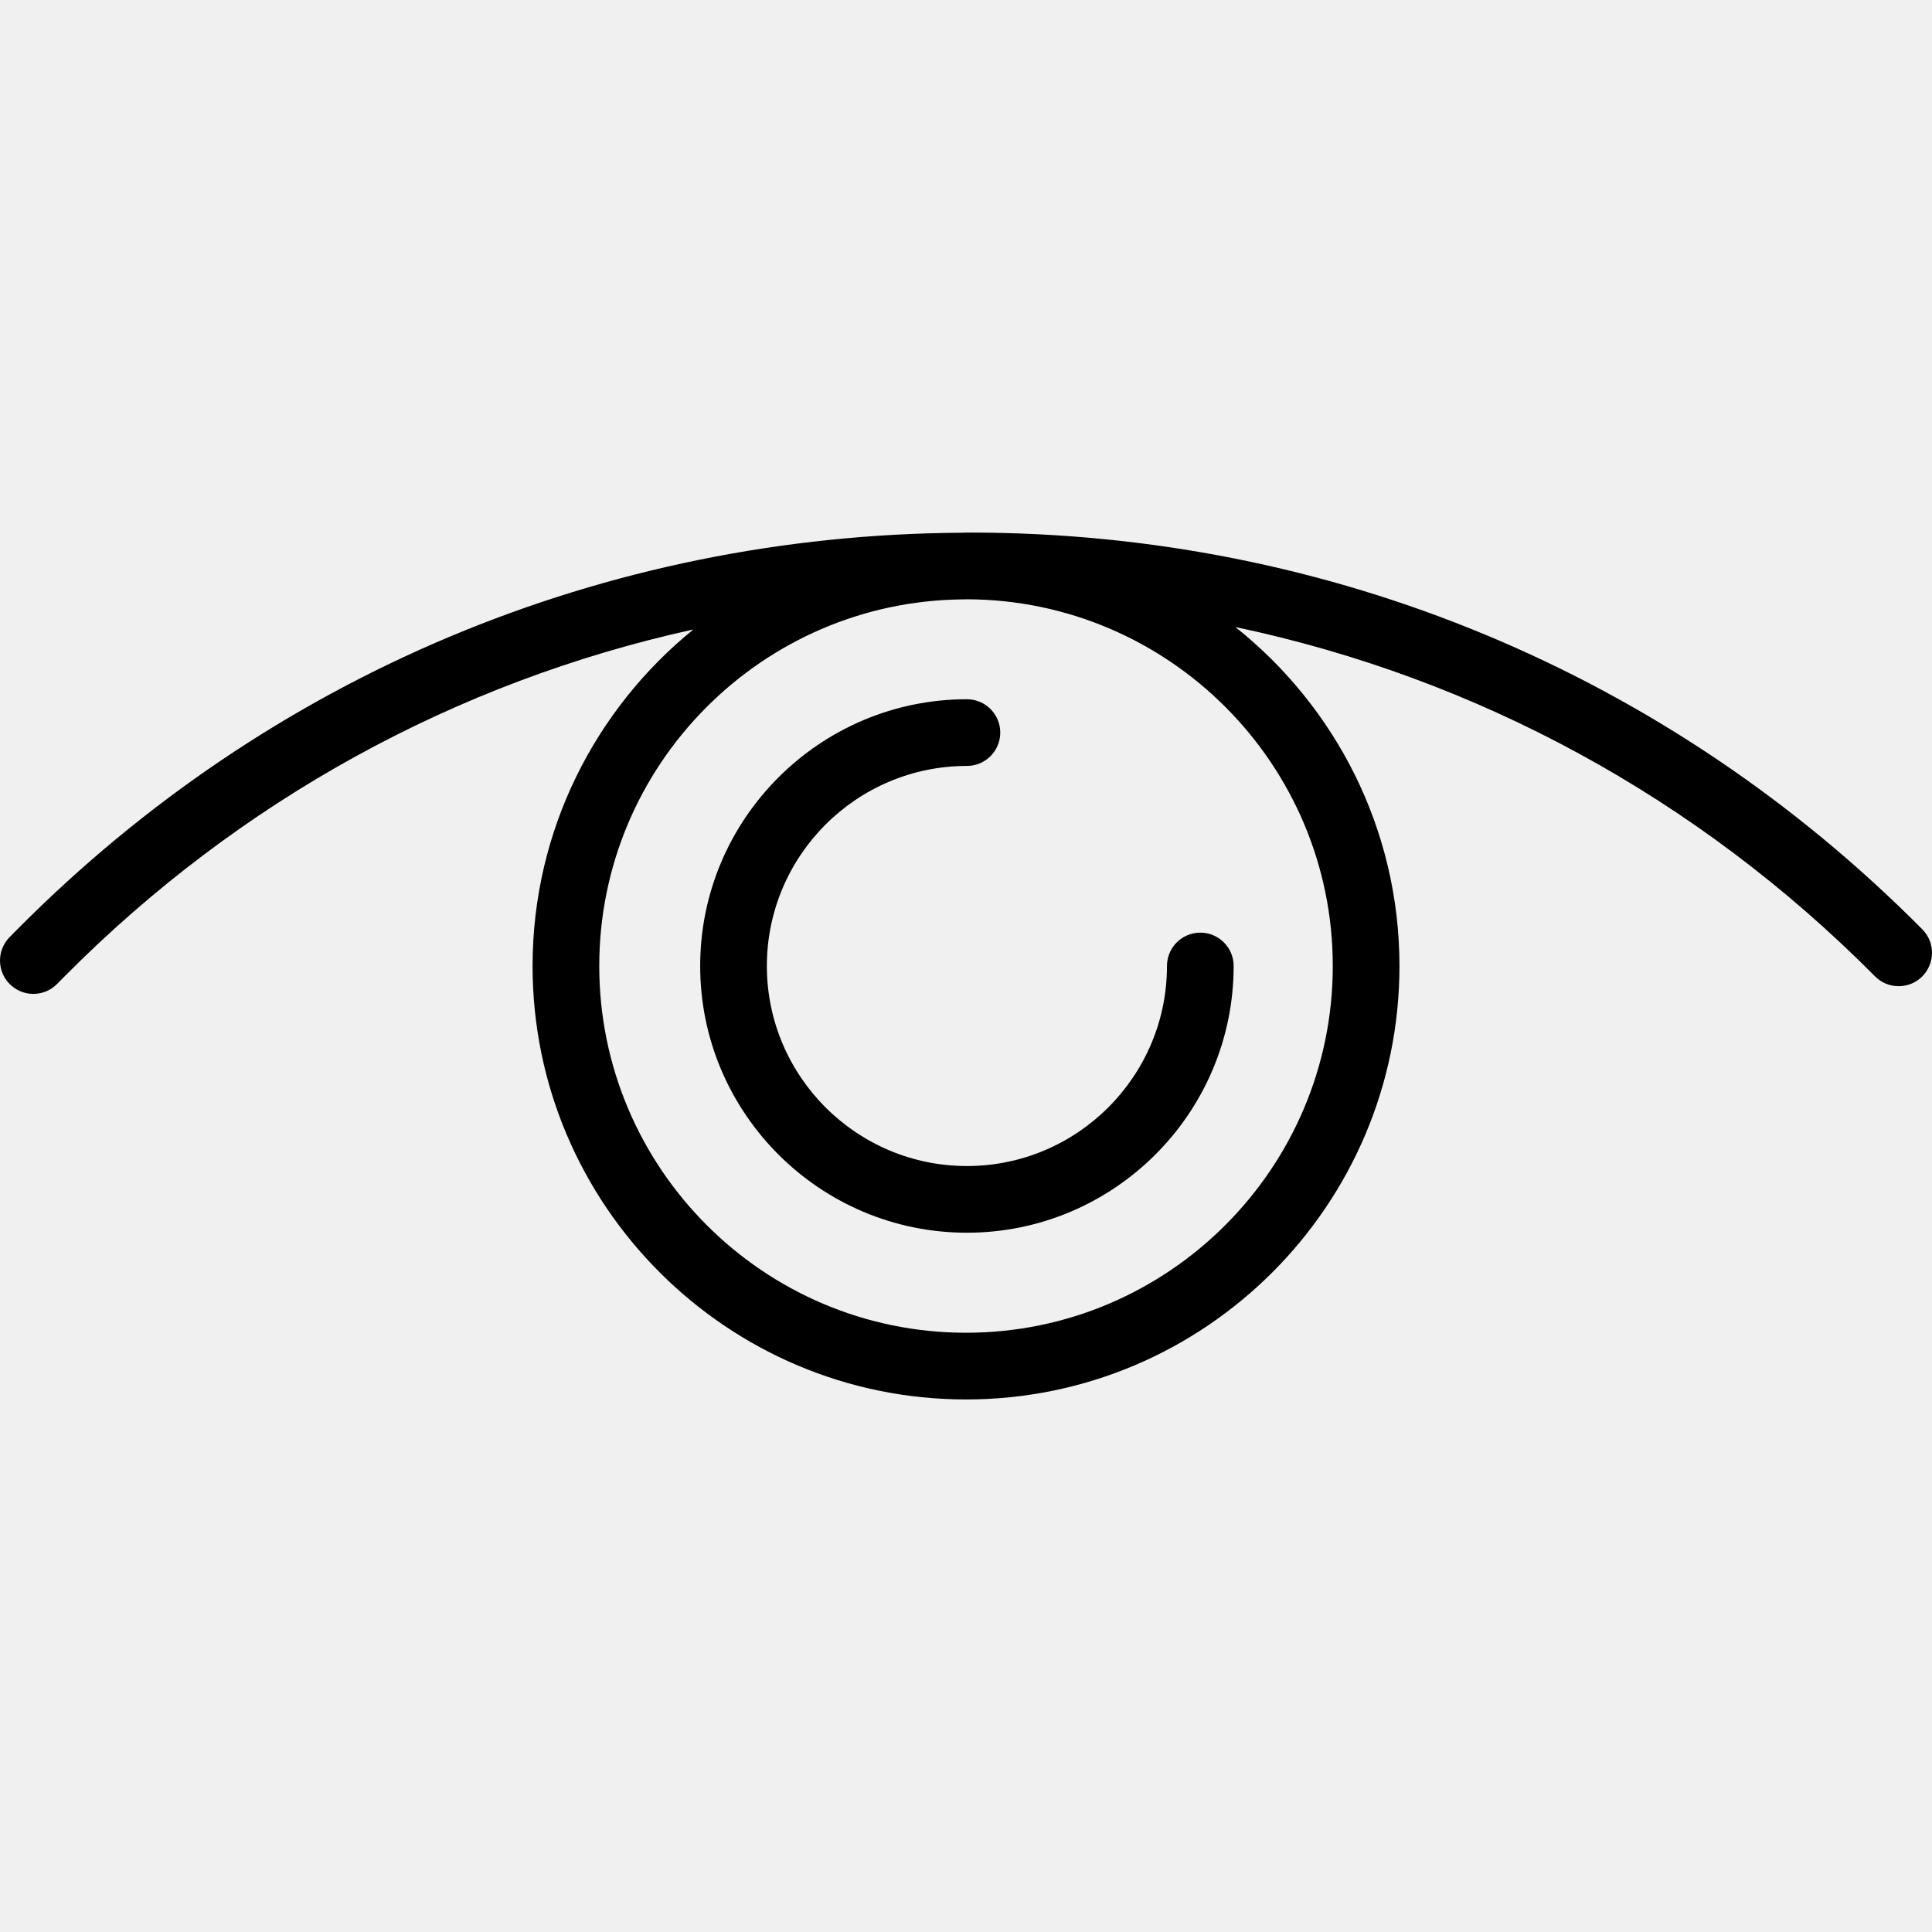
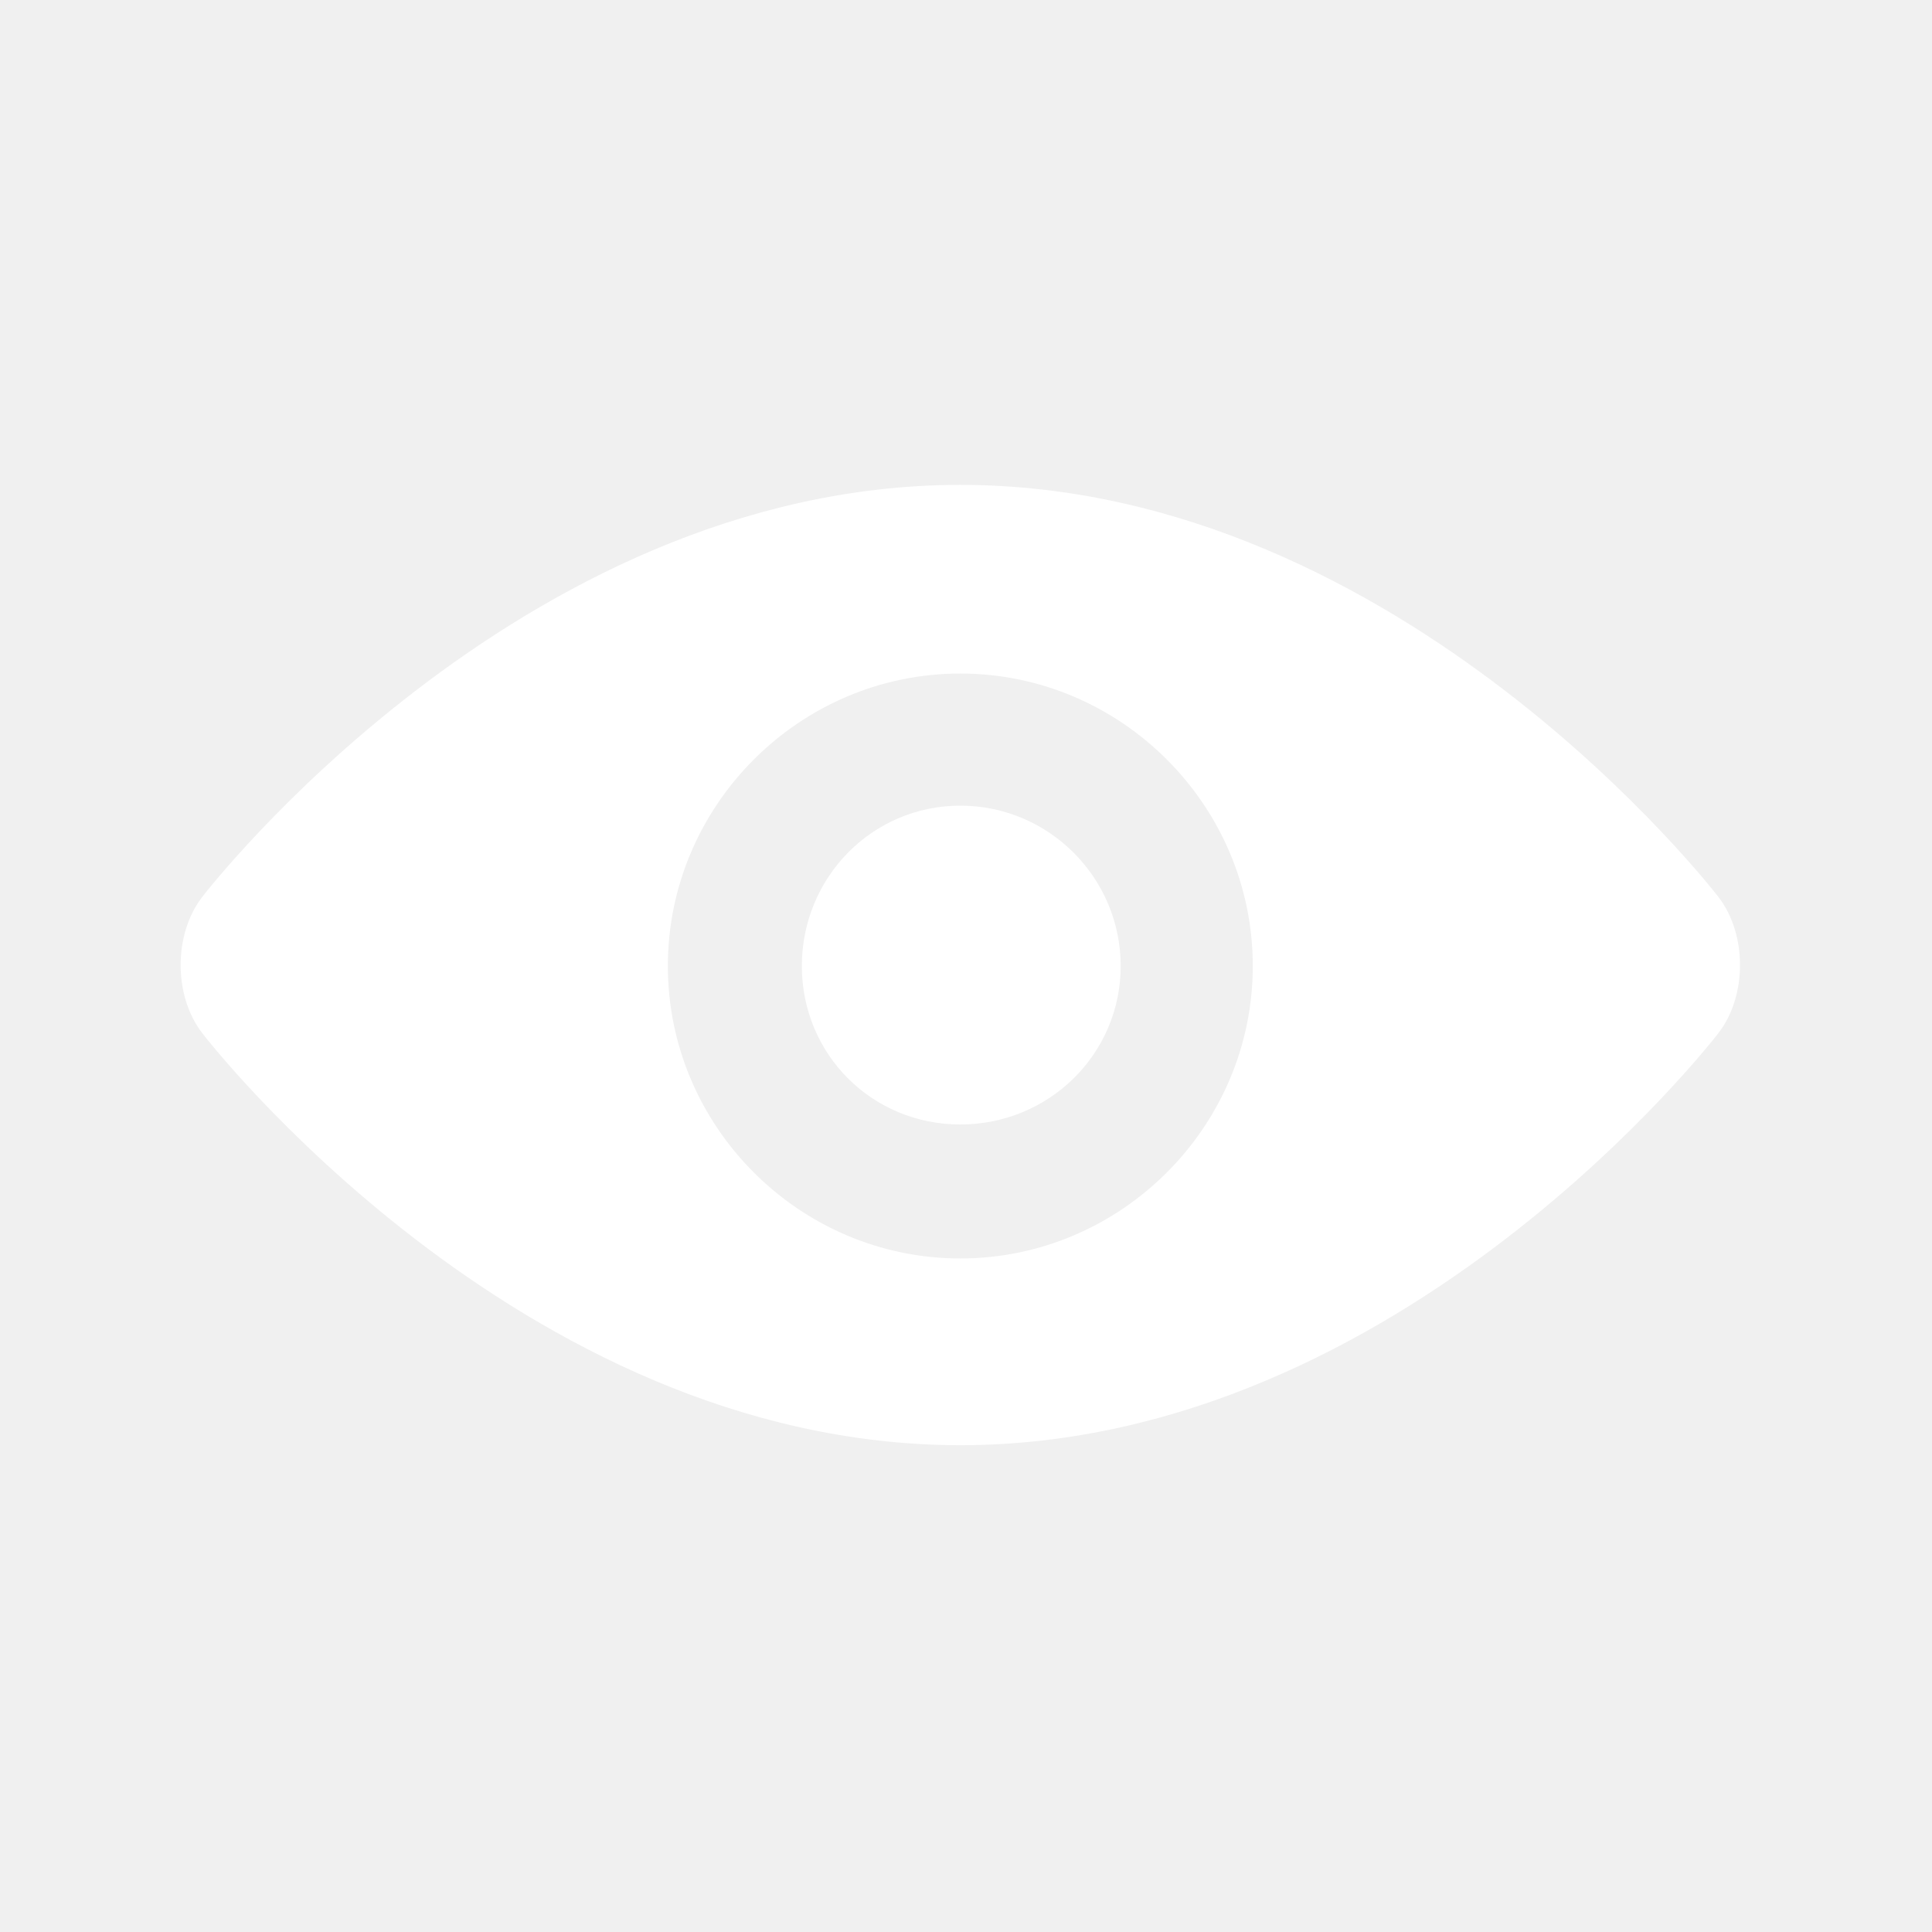
- <svg xmlns="http://www.w3.org/2000/svg" version="1.1" id="Capa_1" x="0px" y="0px" viewBox="0 0 57.945 57.945" style="enable-background:new 0 0 57.945 57.945;" xml:space="preserve">
-   <g>
-     <path d="M57.655,27.873c-7.613-7.674-17.758-11.9-28.568-11.9c-0.026,0-0.051,0.002-0.077,0.002c-0.013,0-0.025-0.002-0.037-0.002   c-0.036,0-0.071,0.005-0.106,0.005C18.14,16.035,8.08,20.251,0.52,27.873l-0.23,0.232c-0.389,0.392-0.386,1.025,0.006,1.414   c0.195,0.193,0.45,0.29,0.704,0.29c0.257,0,0.515-0.099,0.71-0.296l0.23-0.232c5.245-5.287,11.758-8.841,18.856-10.402   c-2.939,2.385-4.823,6.022-4.823,10.094c0,7.168,5.832,13,13,13s13-5.832,13-13c0-4.116-1.928-7.784-4.922-10.167   c7.226,1.522,13.858,5.107,19.184,10.476c0.389,0.393,1.023,0.395,1.414,0.006C58.041,28.898,58.044,28.265,57.655,27.873z    M39.973,28.972c0,6.065-4.935,11-11,11s-11-4.935-11-11c0-6.029,4.878-10.937,10.893-10.995c0.048,0,0.096-0.003,0.144-0.003   C35.058,17.995,39.973,22.92,39.973,28.972z" />
-     <path d="M36,27.972c-0.552,0-1,0.448-1,1c0,3.309-2.691,6-6,6s-6-2.691-6-6s2.691-6,6-6c0.552,0,1-0.448,1-1s-0.448-1-1-1   c-4.411,0-8,3.589-8,8s3.589,8,8,8s8-3.589,8-8C37,28.42,36.552,27.972,36,27.972z" />
+ <svg xmlns="http://www.w3.org/2000/svg" fill="#ffffff" width="800px" height="800px" viewBox="-3.5 0 32 32" version="1.1" stroke="#ffffff">
+   <g id="SVGRepo_bgCarrier" stroke-width="0" />
+   <g id="SVGRepo_tracerCarrier" stroke-linecap="round" stroke-linejoin="round" />
+   <g id="SVGRepo_iconCarrier">
+     <path d="M12.406 13.844c1.188 0 2.156 0.969 2.156 2.156s-0.969 2.125-2.156 2.125-2.125-0.938-2.125-2.125 0.938-2.156 2.125-2.156zM12.406 8.531c7.063 0 12.156 6.625 12.156 6.625 0.344 0.438 0.344 1.219 0 1.656 0 0-5.094 6.625-12.156 6.625s-12.156-6.625-12.156-6.625c-0.344-0.438-0.344-1.219 0-1.656 0 0 5.094-6.625 12.156-6.625zM12.406 21.344c2.938 0 5.344-2.406 5.344-5.344s-2.406-5.344-5.344-5.344-5.344 2.406-5.344 5.344 2.406 5.344 5.344 5.344z" />
  </g>
-   <g>
- </g>
-   <g>
- </g>
-   <g>
- </g>
-   <g>
- </g>
-   <g>
- </g>
-   <g>
- </g>
-   <g>
- </g>
-   <g>
- </g>
-   <g>
- </g>
-   <g>
- </g>
-   <g>
- </g>
-   <g>
- </g>
-   <g>
- </g>
-   <g>
- </g>
-   <g>
- </g>
</svg>
